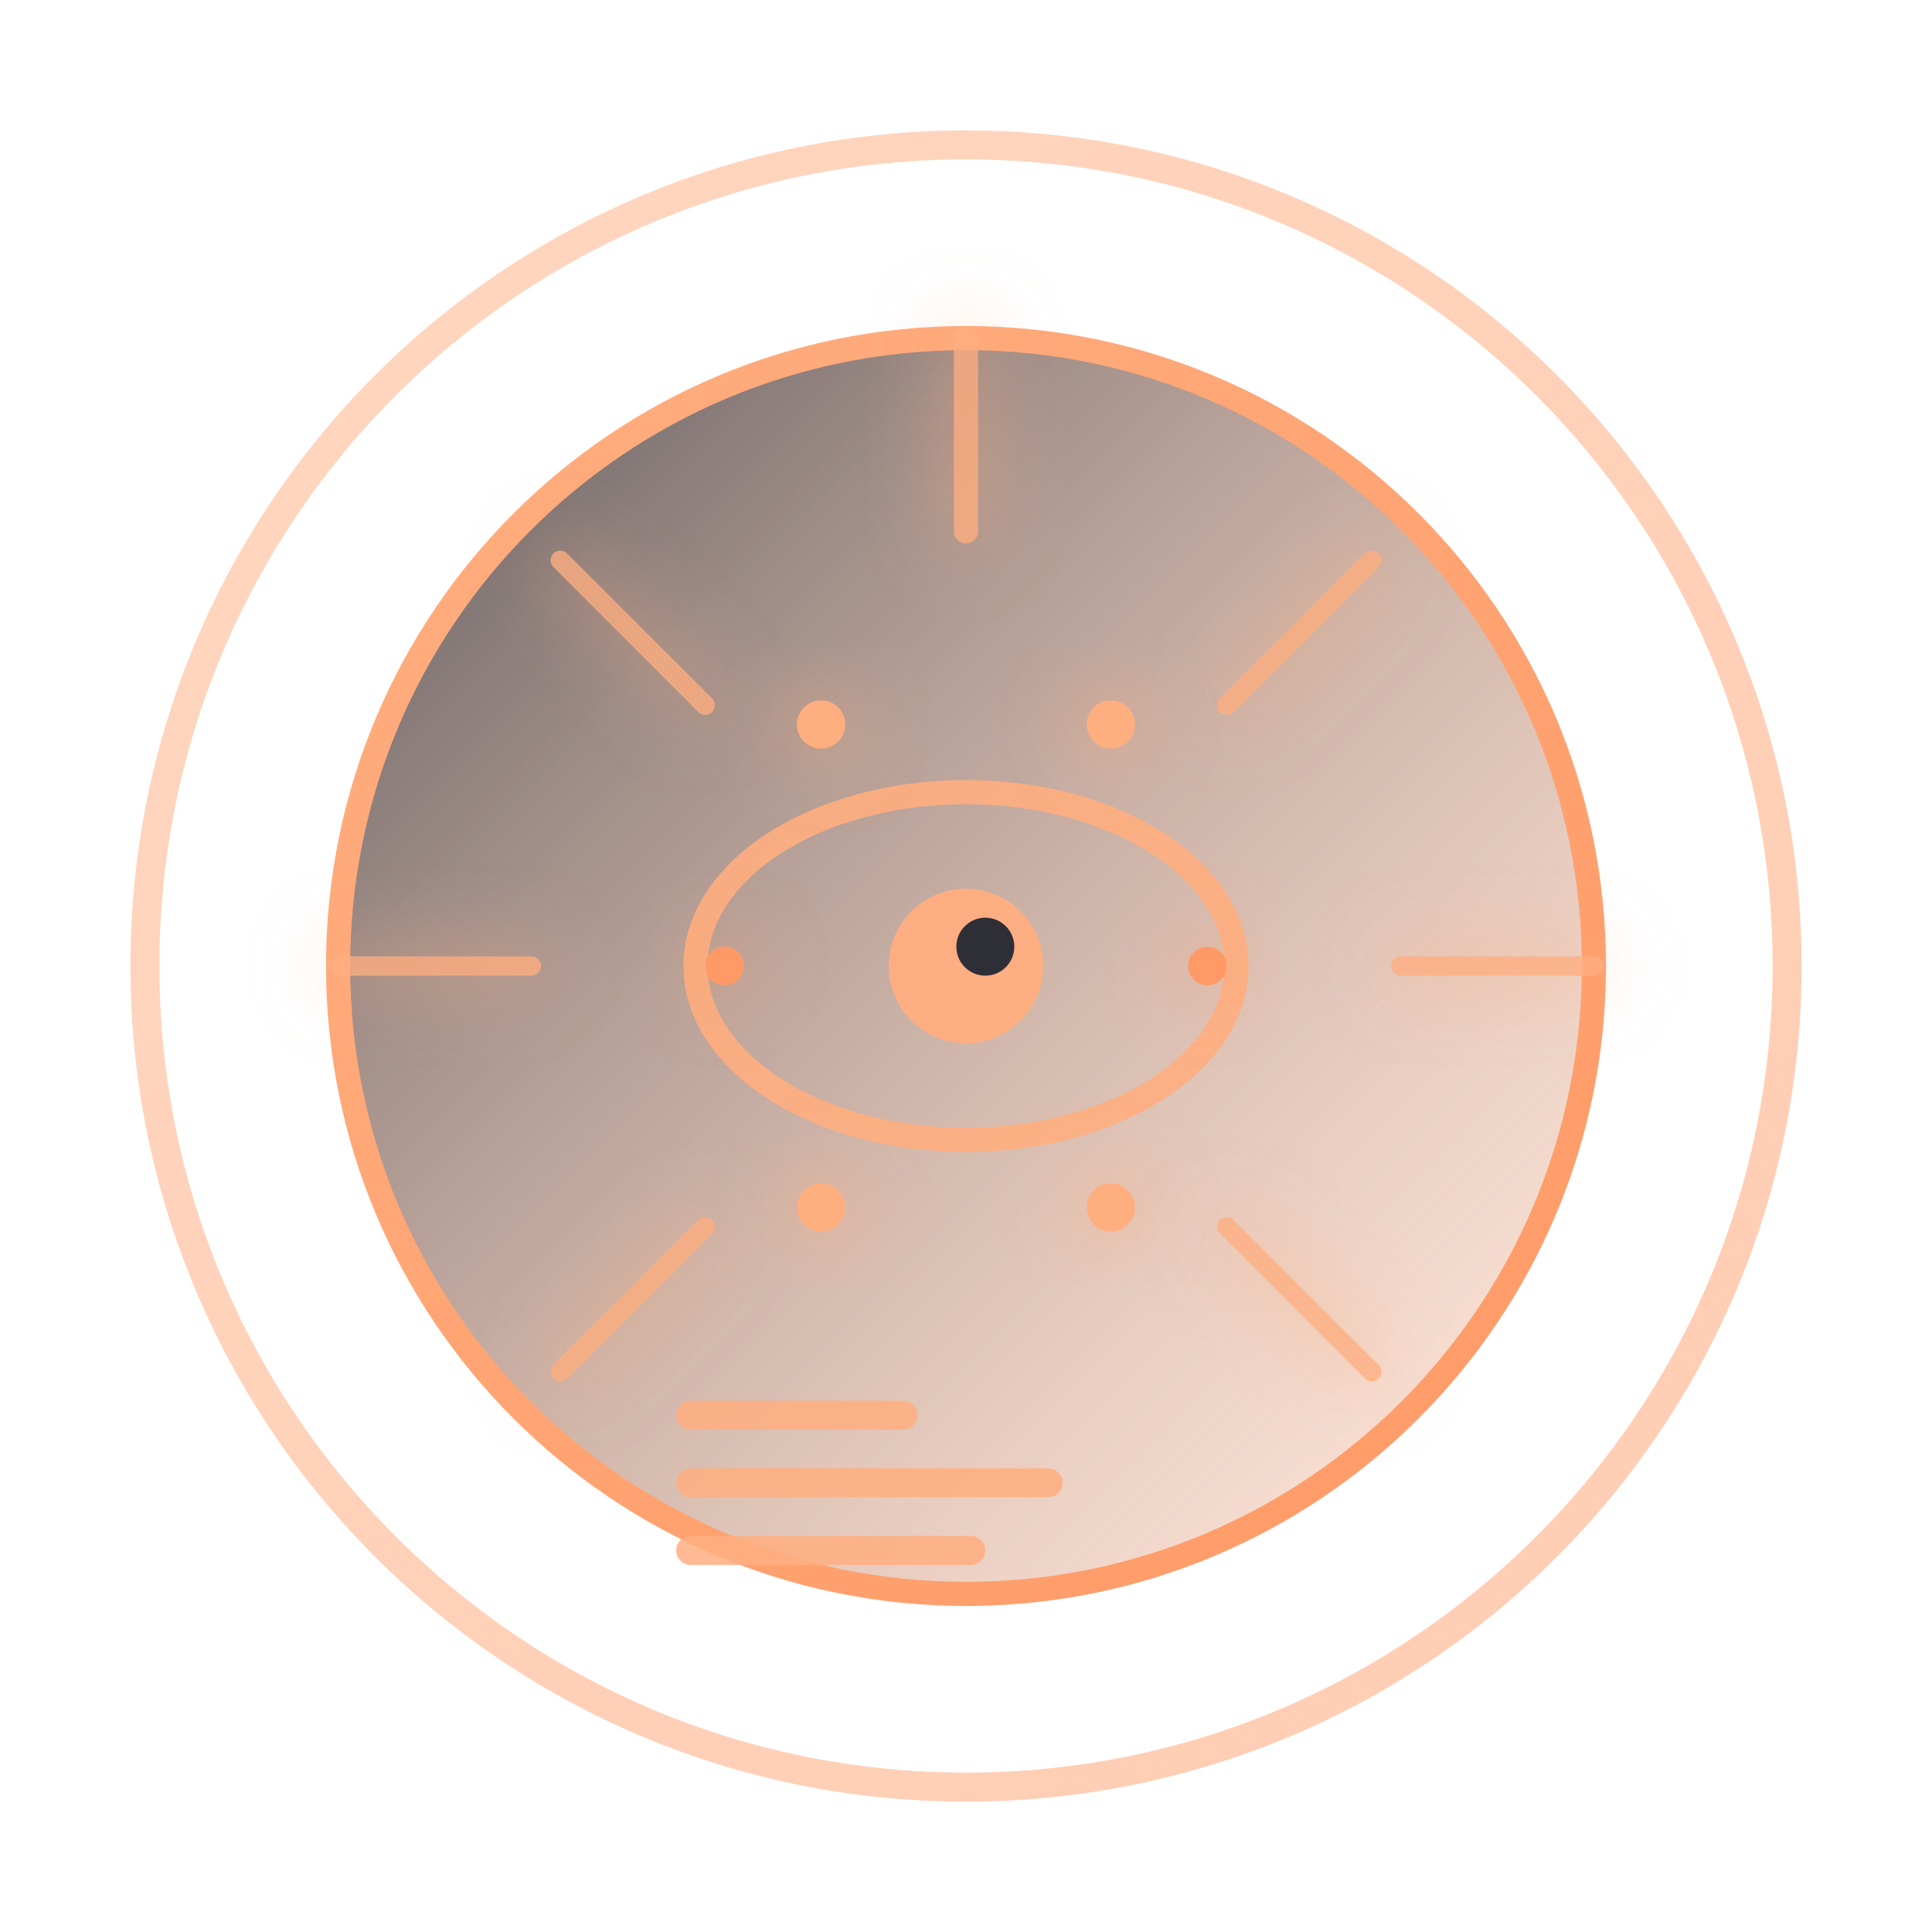
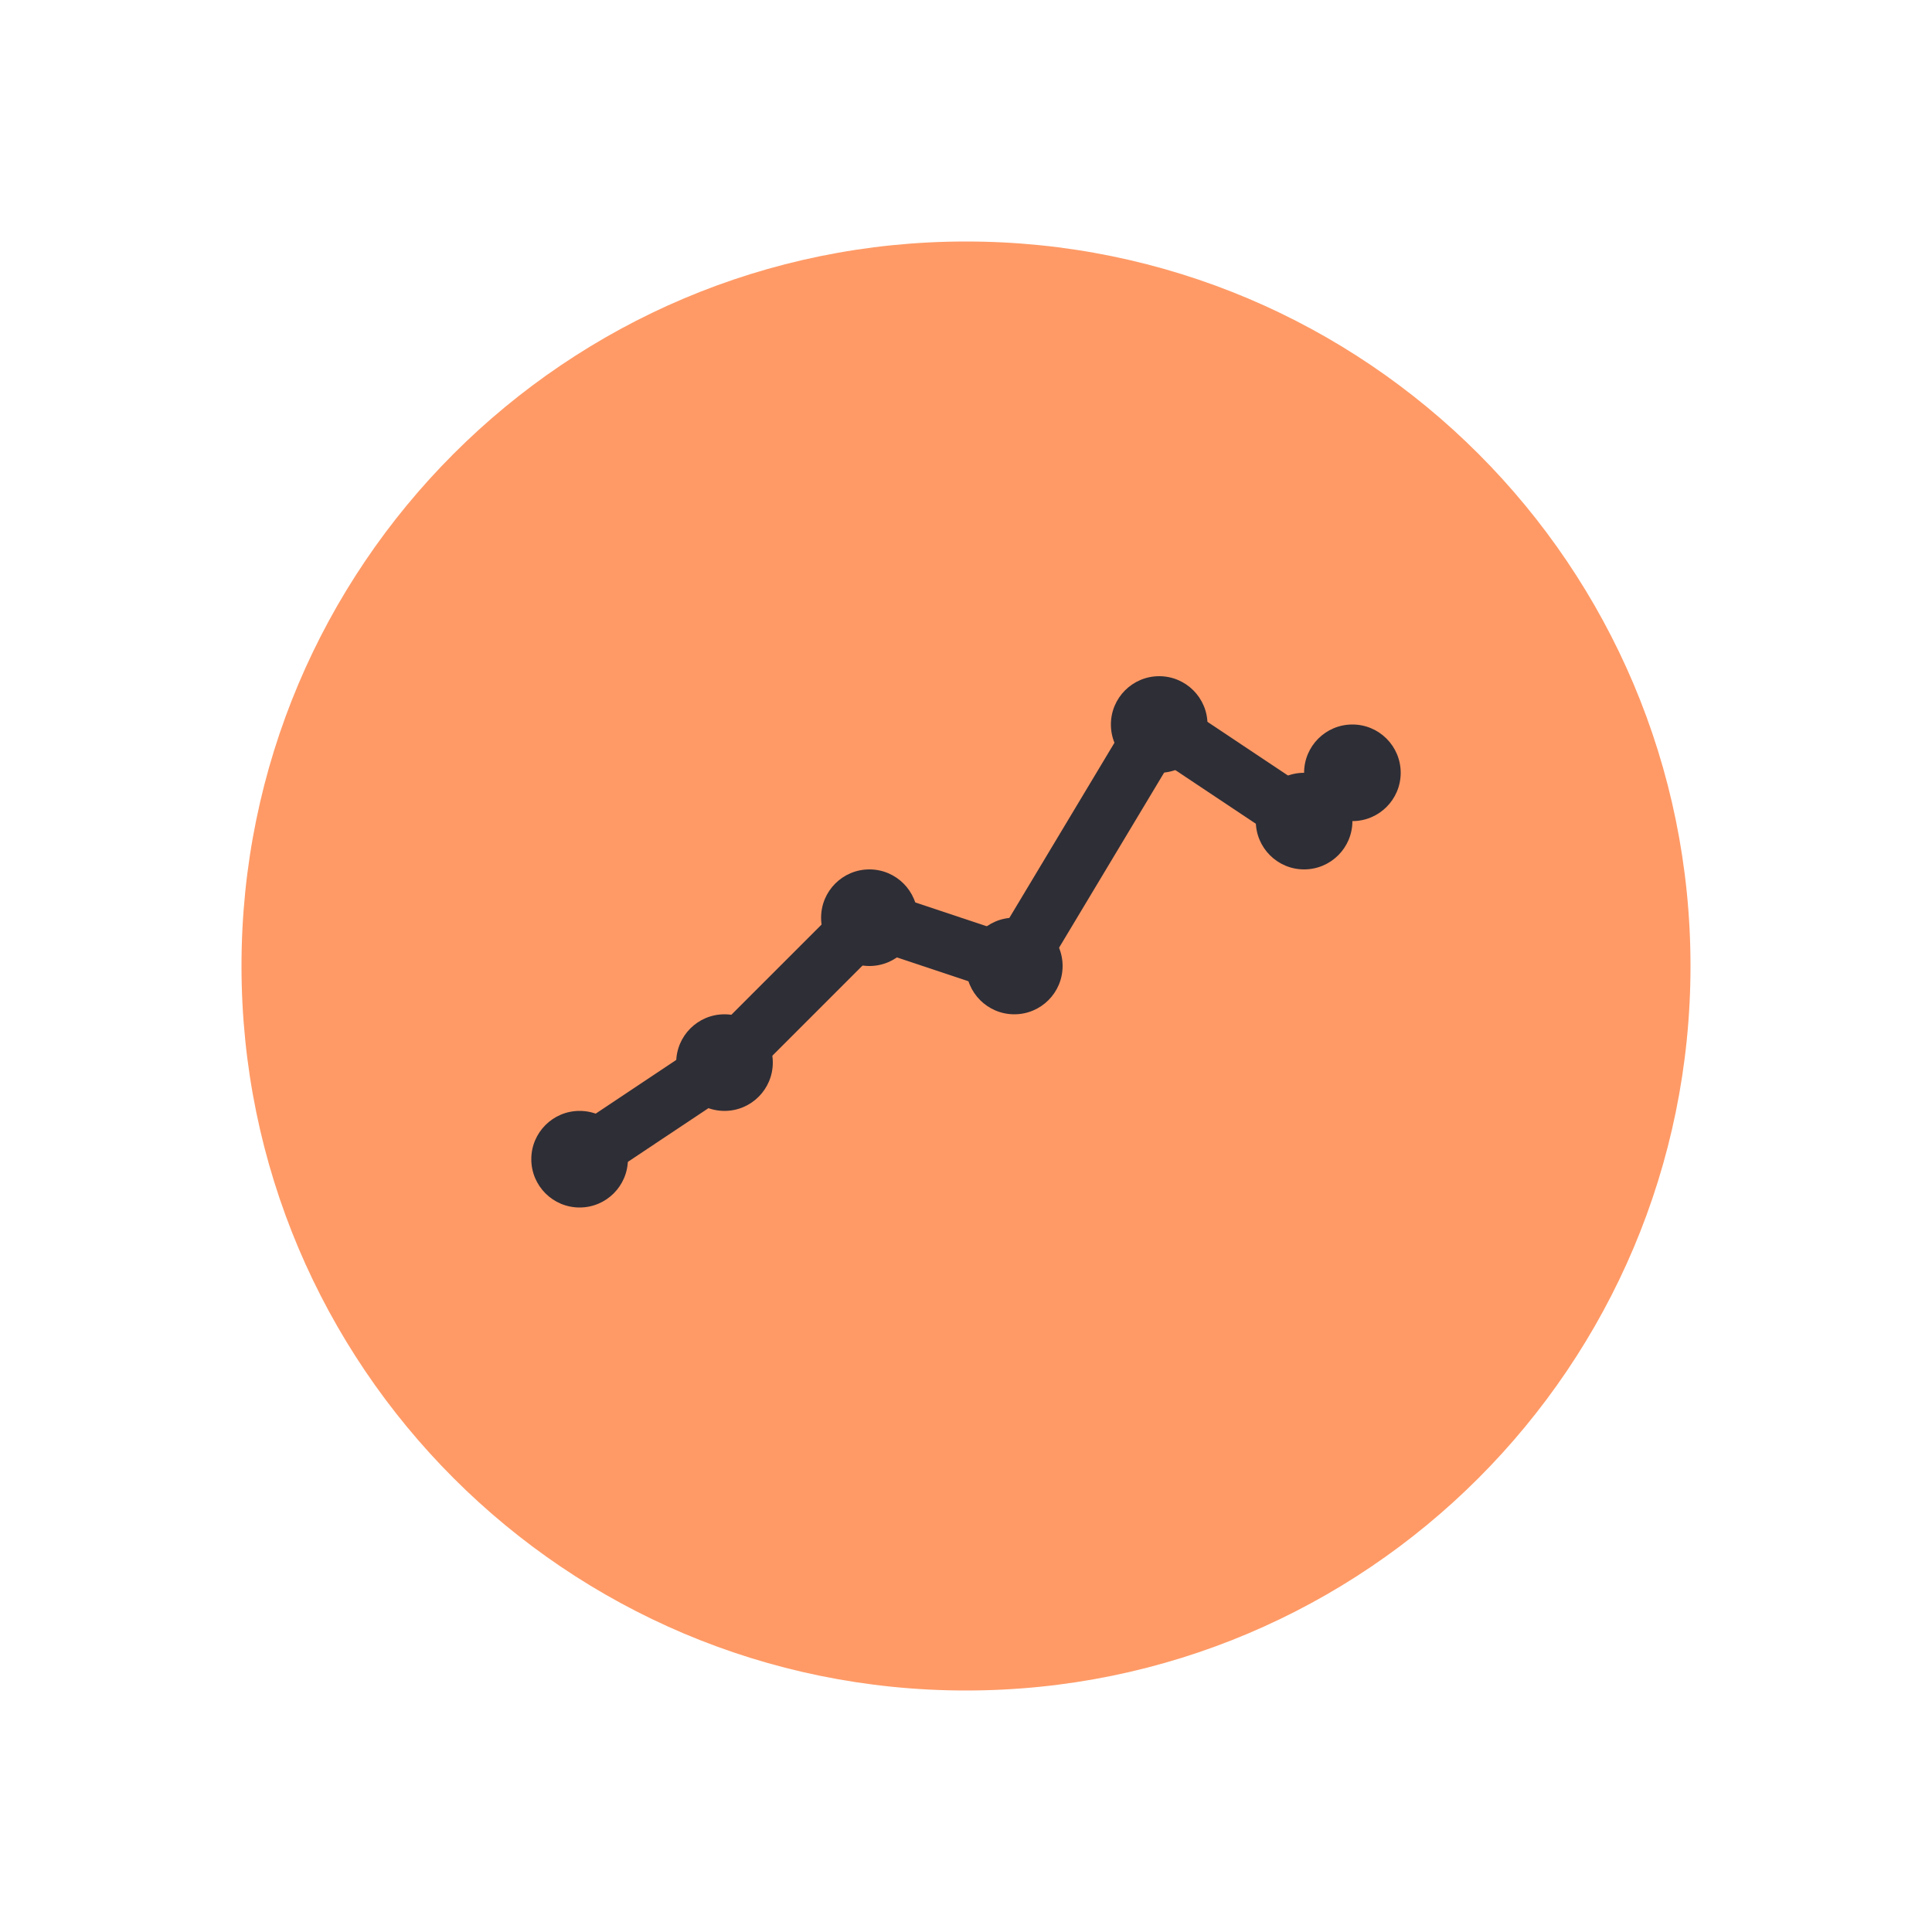
<svg xmlns="http://www.w3.org/2000/svg" viewBox="0 0 200 200" fill="none">
-   <defs>
-     <linearGradient id="gradient-dark" x1="0%" y1="0%" x2="100%" y2="100%">
-       <stop offset="0%" style="stop-color:#FFAE80;stop-opacity:1" />
-       <stop offset="100%" style="stop-color:#FF9A66;stop-opacity:1" />
-     </linearGradient>
-     <linearGradient id="orb-gradient-dark" x1="0%" y1="0%" x2="100%" y2="100%">
-       <stop offset="0%" style="stop-color:#2E2E36;stop-opacity:0.8" />
-       <stop offset="100%" style="stop-color:#FF9A66;stop-opacity:0.2" />
-     </linearGradient>
-     <filter id="glow-dark">
-       <feGaussianBlur stdDeviation="4" result="coloredBlur" />
-       <feMerge>
-         <feMergeNode in="coloredBlur" />
-         <feMergeNode in="SourceGraphic" />
-       </feMerge>
-     </filter>
-   </defs>
-   <circle cx="100" cy="100" r="85" fill="none" stroke="url(#gradient-dark)" stroke-width="3" opacity="0.5" />
-   <circle cx="100" cy="100" r="65" fill="url(#orb-gradient-dark)" stroke="url(#gradient-dark)" stroke-width="2.5" />
-   <ellipse cx="100" cy="100" rx="28" ry="18" fill="none" stroke="#FFAE80" stroke-width="2.5" opacity="0.9" />
-   <circle cx="100" cy="100" r="8" fill="#FFAE80" opacity="0.95" />
-   <circle cx="102" cy="98" r="3" fill="#2E2E36" />
-   <g opacity="0.8" filter="url(#glow-dark)">
-     <line x1="100" y1="35" x2="100" y2="55" stroke="#FFAE80" stroke-width="2.5" stroke-linecap="round" />
-     <line x1="142" y1="58" x2="127" y2="73" stroke="#FFAE80" stroke-width="2" stroke-linecap="round" />
-     <line x1="165" y1="100" x2="145" y2="100" stroke="#FFAE80" stroke-width="2" stroke-linecap="round" />
-     <line x1="142" y1="142" x2="127" y2="127" stroke="#FFAE80" stroke-width="2" stroke-linecap="round" />
-     <line x1="58" y1="58" x2="73" y2="73" stroke="#FFAE80" stroke-width="2" stroke-linecap="round" />
-     <line x1="35" y1="100" x2="55" y2="100" stroke="#FFAE80" stroke-width="2" stroke-linecap="round" />
-     <line x1="58" y1="142" x2="73" y2="127" stroke="#FFAE80" stroke-width="2" stroke-linecap="round" />
-   </g>
-   <g opacity="0.85">
-     <rect x="70" y="145" width="25" height="3" rx="1.5" fill="#FFAE80" />
-     <rect x="70" y="152" width="40" height="3" rx="1.5" fill="#FFAE80" />
-     <rect x="70" y="159" width="32" height="3" rx="1.5" fill="#FFAE80" />
-   </g>
-   <g filter="url(#glow-dark)">
-     <circle cx="85" cy="75" r="2.5" fill="#FFAE80" />
-     <circle cx="115" cy="75" r="2.5" fill="#FFAE80" />
-     <circle cx="75" cy="100" r="2" fill="#FF9A66" />
-     <circle cx="125" cy="100" r="2" fill="#FF9A66" />
-     <circle cx="85" cy="125" r="2.5" fill="#FFAE80" />
-     <circle cx="115" cy="125" r="2.5" fill="#FFAE80" />
-   </g>
+   <circle cx="100" cy="100" r="75" fill="#FF9A66" opacity="1" />
+   <path d="M 60 120 L 75 110 L 90 95 L 105 100 L 120 75 L 135 85 L 140 80" stroke="#2E2E36" stroke-width="6" stroke-linecap="round" stroke-linejoin="round" fill="none" />
+   <circle cx="60" cy="120" r="5" fill="#2E2E36" />
+   <circle cx="75" cy="110" r="5" fill="#2E2E36" />
+   <circle cx="90" cy="95" r="5" fill="#2E2E36" />
+   <circle cx="105" cy="100" r="5" fill="#2E2E36" />
+   <circle cx="120" cy="75" r="5" fill="#2E2E36" />
+   <circle cx="135" cy="85" r="5" fill="#2E2E36" />
+   <circle cx="140" cy="80" r="5" fill="#2E2E36" />
</svg>
